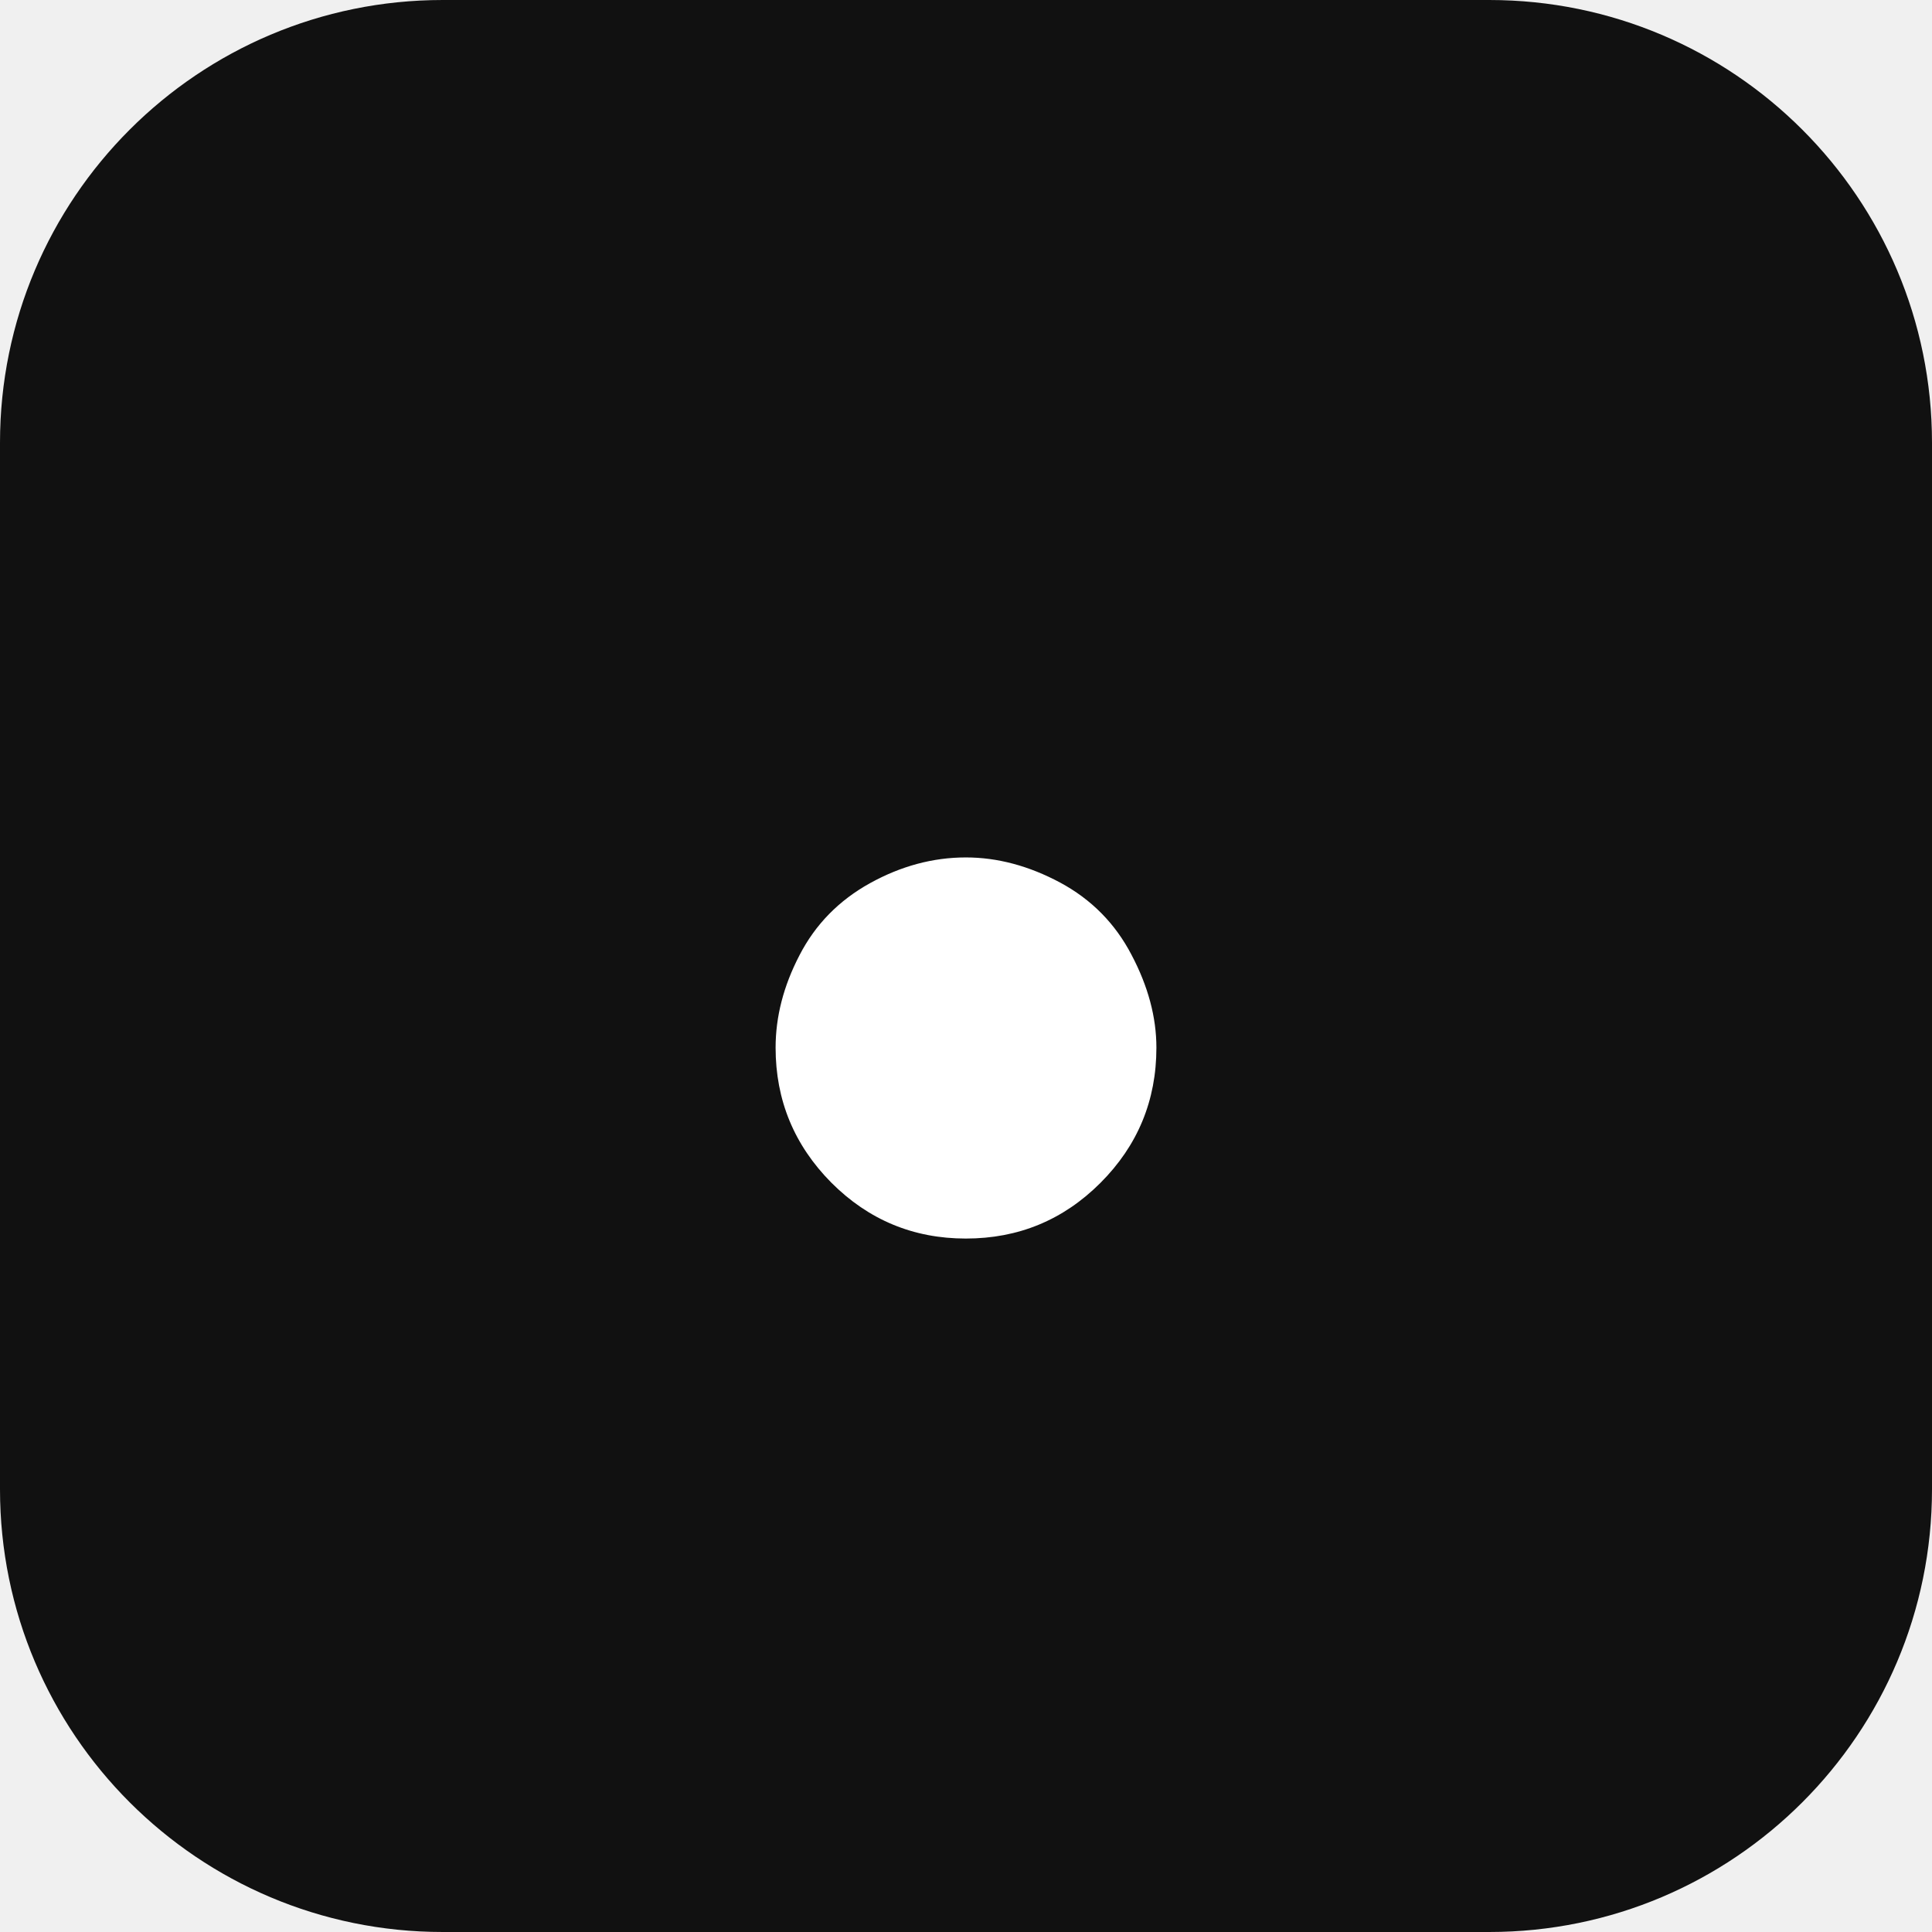
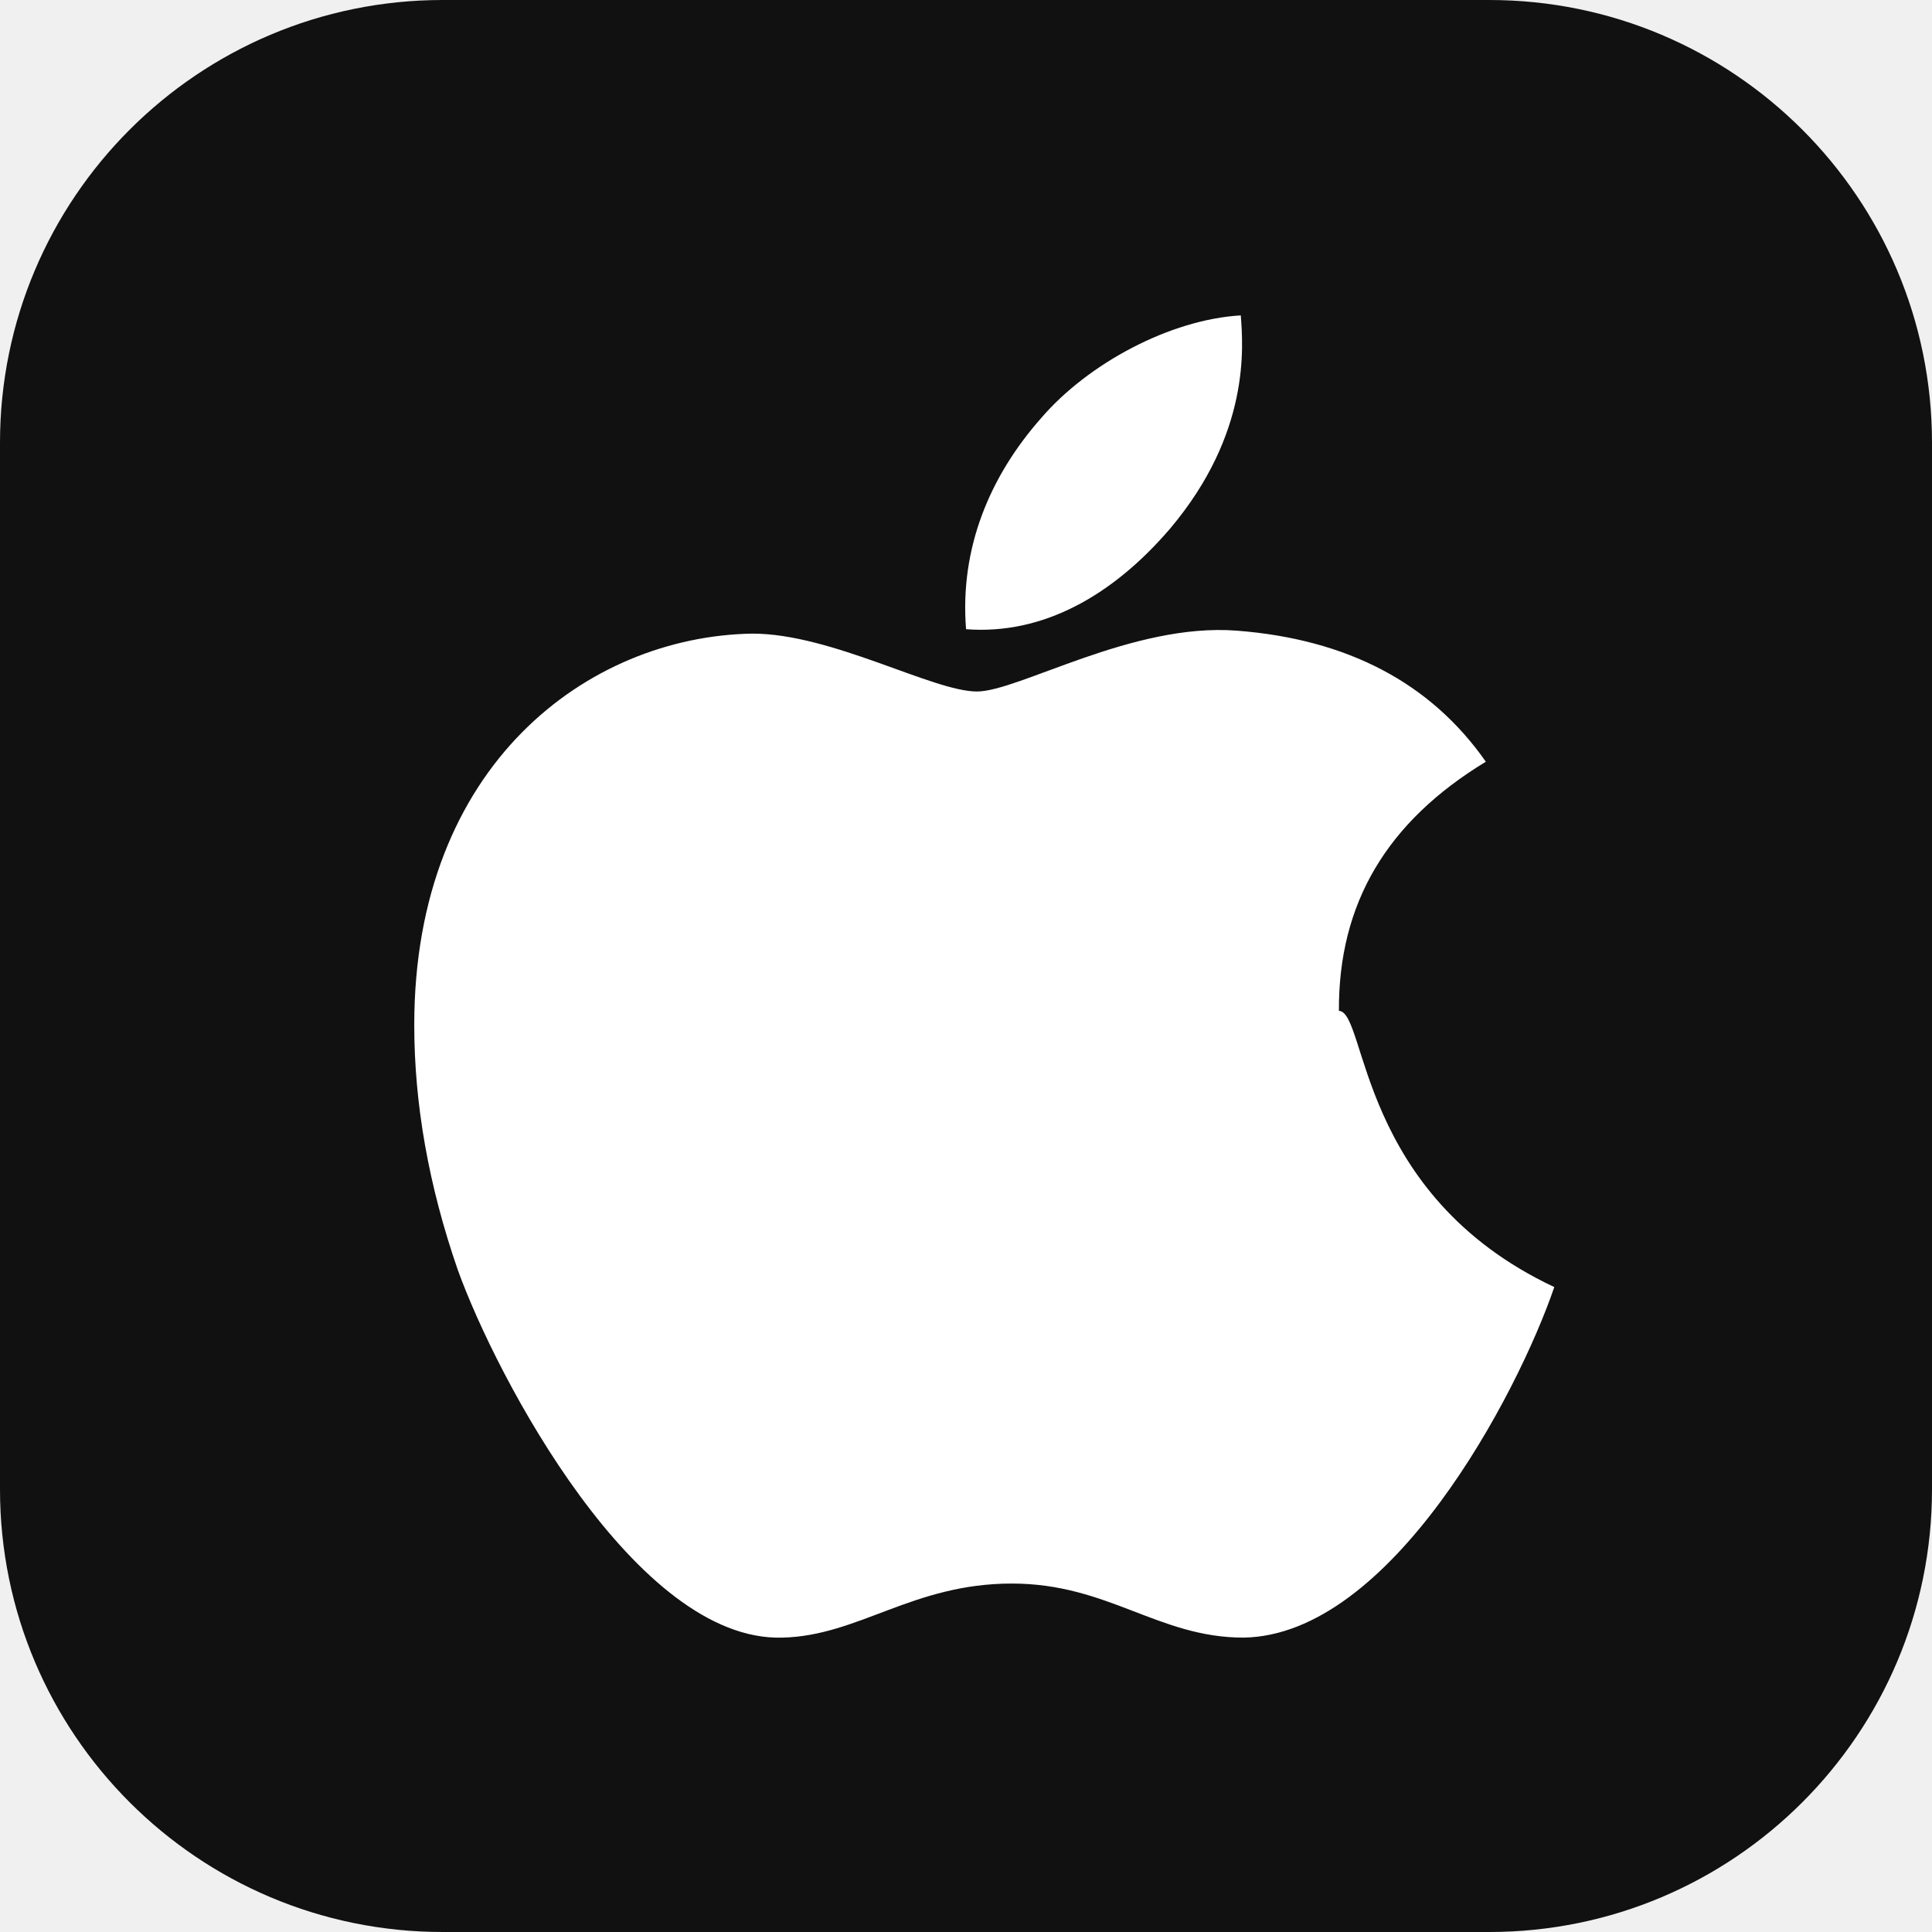
- <svg xmlns="http://www.w3.org/2000/svg" viewBox="0 0 96 96">
-   <defs />
-   <rect width="96" height="96" rx="22" fill="#111" />
-   <text x="48" y="52" text-anchor="middle" dominant-baseline="middle" font-family="Arial,Helvetica,sans-serif" font-size="44" font-weight="800" fill="white">●</text>
+ <svg xmlns="http://www.w3.org/2000/svg" viewBox="0 0 96 96" role="img" aria-label="Apple">
+   <rect width="96" height="96" rx="22" fill="#111111" />
+   <g transform="translate(20 11) scale(0.146)">
+     <path fill="#FFFFFF" d="M318.7 268.7c-.2-36.7 16.4-64.4 50-84.8-18.8-26.9-47.2-41.7-84.7-44.6-35.5-2.8-74.3 20.7-88.5 20.7-15 0-49.4-19.7-76.4-19.7C63.3 141.2 4 184.8 4 273.5c0 26.9 4.9 54.7 14.8 83.3 13.2 36.7 60.8 126.7 110.5 125.2 26-.6 44.3-18.4 78.1-18.4 32.8 0 49.8 18.4 78.8 18.4 50.1-.7 93.2-82.5 105.8-119.3-67.2-31.6-63.7-93.7-73.3-94ZM261.3 104.5c27.3-32.4 24.8-61.9 24-72.5-24.1 1.4-52 16.4-67.9 34.9-17.5 19.8-27.8 44.3-25.6 71.9 26.1 2 49.9-11.4 69.5-34.3Z" />
+   </g>
</svg>
